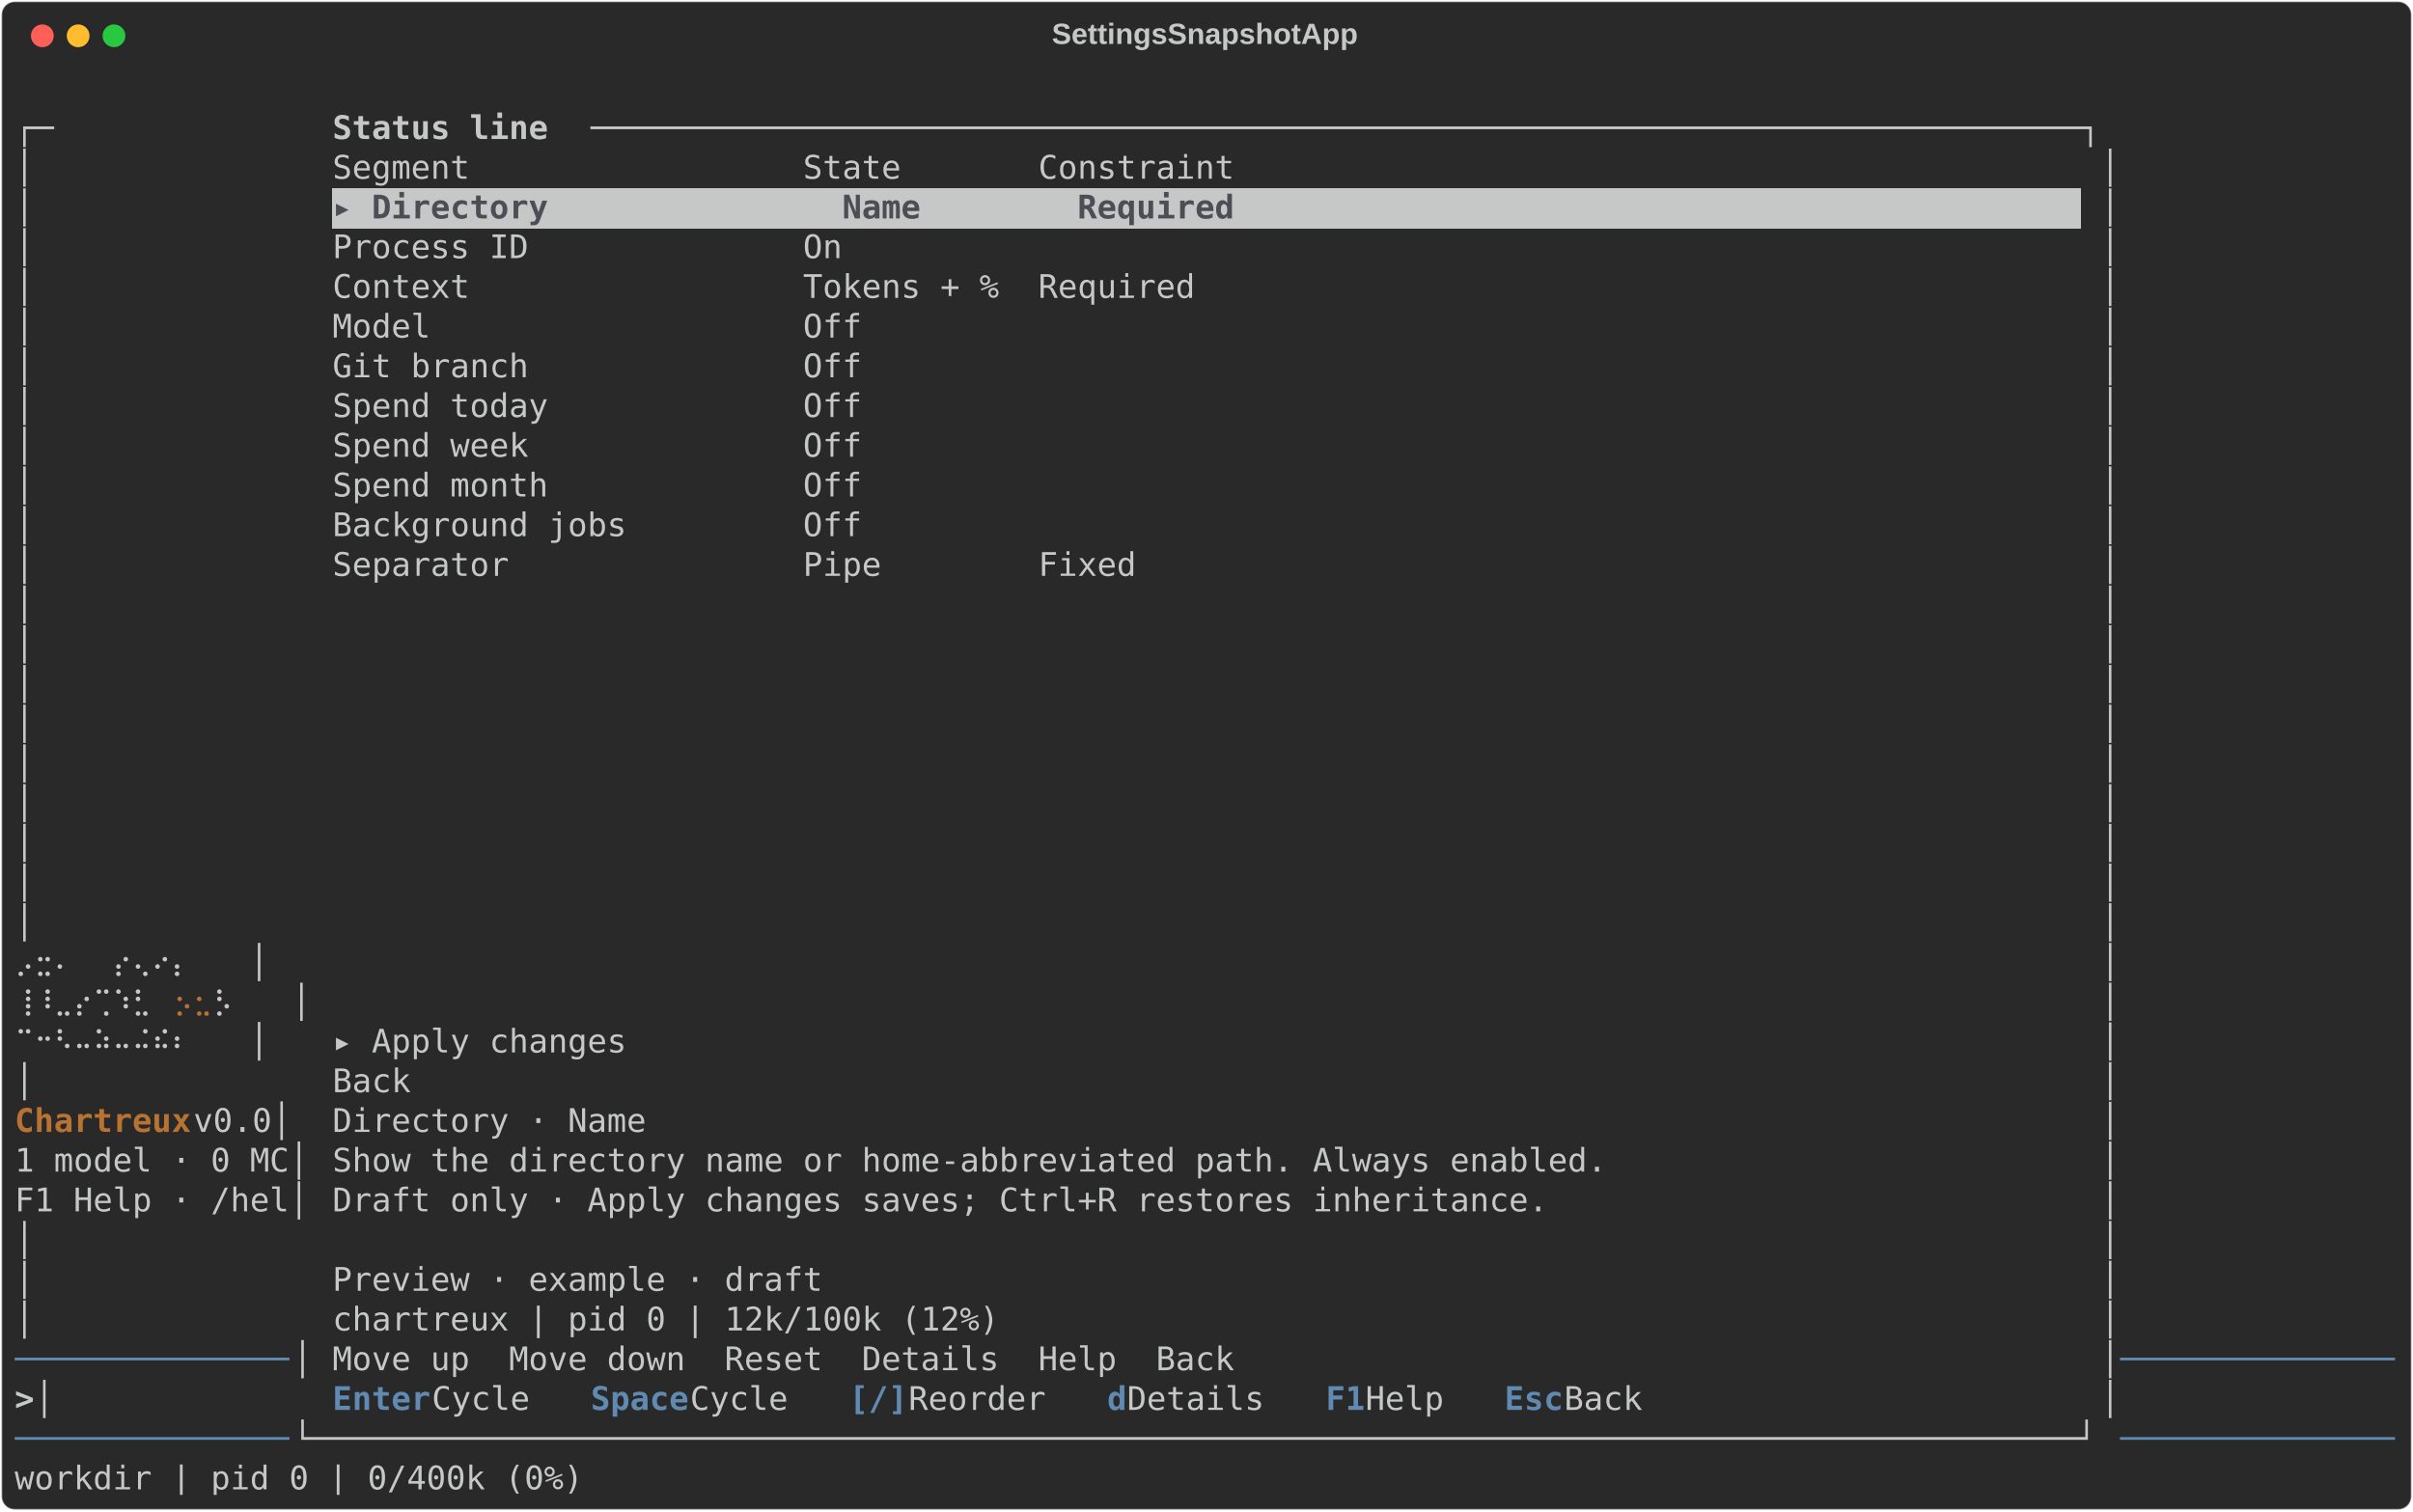
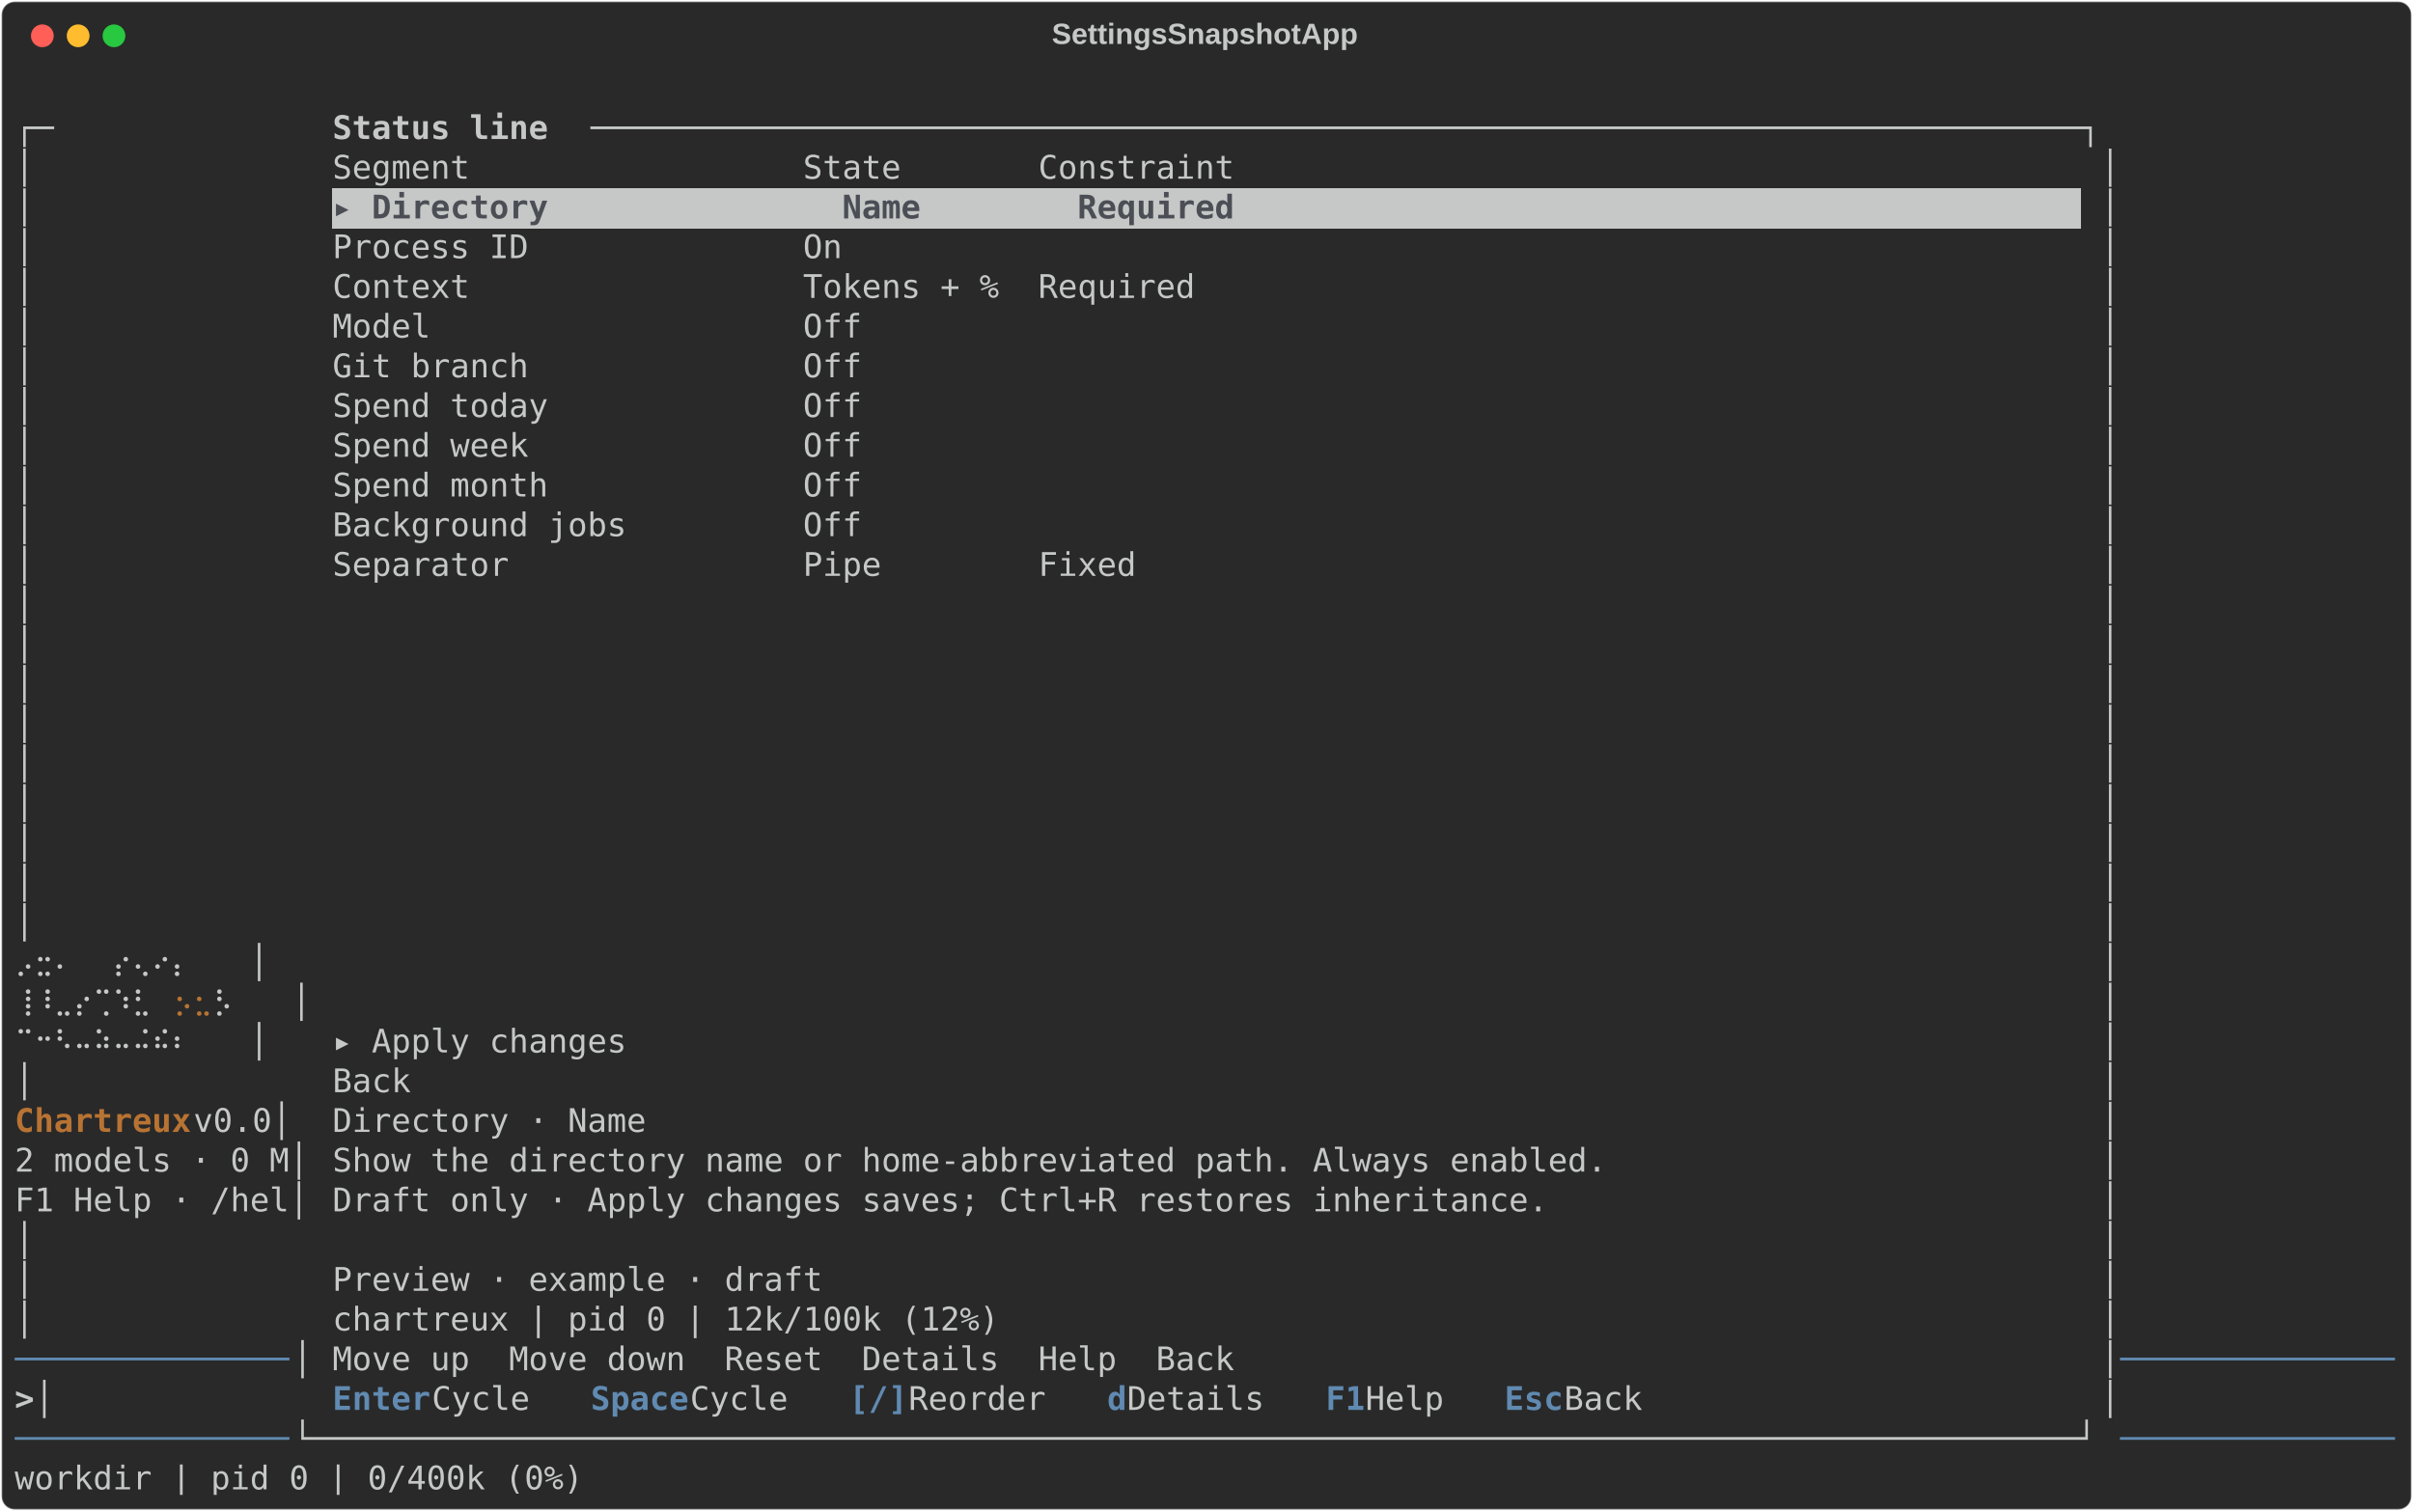
<svg xmlns="http://www.w3.org/2000/svg" class="rich-terminal" viewBox="0 0 1482 928.4">
  <style>

    @font-face {
        font-family: "Fira Code";
        src: local("FiraCode-Regular"),
                url("https://cdnjs.cloudflare.com/ajax/libs/firacode/6.2.0/woff2/FiraCode-Regular.woff2") format("woff2"),
                url("https://cdnjs.cloudflare.com/ajax/libs/firacode/6.2.0/woff/FiraCode-Regular.woff") format("woff");
        font-style: normal;
        font-weight: 400;
    }
    @font-face {
        font-family: "Fira Code";
        src: local("FiraCode-Bold"),
                url("https://cdnjs.cloudflare.com/ajax/libs/firacode/6.2.0/woff2/FiraCode-Bold.woff2") format("woff2"),
                url("https://cdnjs.cloudflare.com/ajax/libs/firacode/6.2.0/woff/FiraCode-Bold.woff") format("woff");
        font-style: bold;
        font-weight: 700;
    }

    .terminal-matrix {
        font-family: Fira Code, monospace;
        font-size: 20px;
        line-height: 24.4px;
        font-variant-east-asian: full-width;
    }

    .terminal-title {
        font-size: 18px;
        font-weight: bold;
        font-family: arial;
    }

    .terminal-r1 { fill: #c5c8c6 }
.terminal-r2 { fill: #c5c8c6;font-weight: bold }
.terminal-r3 { fill: #4b4e55;font-weight: bold }
.terminal-r4 { fill: #b87333 }
.terminal-r5 { fill: #b87333;font-weight: bold }
.terminal-r6 { fill: #608ab1 }
.terminal-r7 { fill: #608ab1;font-weight: bold }
    </style>
  <defs>
    <clipPath id="terminal-clip-terminal">
      <rect x="0" y="0" width="1463.0" height="877.4" />
    </clipPath>
    <clipPath id="terminal-line-0">
      <rect x="0" y="1.5" width="1464" height="24.65" />
    </clipPath>
    <clipPath id="terminal-line-1">
      <rect x="0" y="25.9" width="1464" height="24.65" />
    </clipPath>
    <clipPath id="terminal-line-2">
      <rect x="0" y="50.3" width="1464" height="24.65" />
    </clipPath>
    <clipPath id="terminal-line-3">
      <rect x="0" y="74.7" width="1464" height="24.65" />
    </clipPath>
    <clipPath id="terminal-line-4">
      <rect x="0" y="99.1" width="1464" height="24.65" />
    </clipPath>
    <clipPath id="terminal-line-5">
      <rect x="0" y="123.5" width="1464" height="24.65" />
    </clipPath>
    <clipPath id="terminal-line-6">
      <rect x="0" y="147.9" width="1464" height="24.65" />
    </clipPath>
    <clipPath id="terminal-line-7">
      <rect x="0" y="172.3" width="1464" height="24.65" />
    </clipPath>
    <clipPath id="terminal-line-8">
      <rect x="0" y="196.7" width="1464" height="24.65" />
    </clipPath>
    <clipPath id="terminal-line-9">
      <rect x="0" y="221.1" width="1464" height="24.65" />
    </clipPath>
    <clipPath id="terminal-line-10">
      <rect x="0" y="245.5" width="1464" height="24.65" />
    </clipPath>
    <clipPath id="terminal-line-11">
      <rect x="0" y="269.9" width="1464" height="24.65" />
    </clipPath>
    <clipPath id="terminal-line-12">
      <rect x="0" y="294.3" width="1464" height="24.65" />
    </clipPath>
    <clipPath id="terminal-line-13">
      <rect x="0" y="318.7" width="1464" height="24.65" />
    </clipPath>
    <clipPath id="terminal-line-14">
      <rect x="0" y="343.1" width="1464" height="24.65" />
    </clipPath>
    <clipPath id="terminal-line-15">
      <rect x="0" y="367.5" width="1464" height="24.65" />
    </clipPath>
    <clipPath id="terminal-line-16">
      <rect x="0" y="391.9" width="1464" height="24.65" />
    </clipPath>
    <clipPath id="terminal-line-17">
      <rect x="0" y="416.3" width="1464" height="24.65" />
    </clipPath>
    <clipPath id="terminal-line-18">
      <rect x="0" y="440.7" width="1464" height="24.65" />
    </clipPath>
    <clipPath id="terminal-line-19">
      <rect x="0" y="465.1" width="1464" height="24.65" />
    </clipPath>
    <clipPath id="terminal-line-20">
      <rect x="0" y="489.5" width="1464" height="24.65" />
    </clipPath>
    <clipPath id="terminal-line-21">
      <rect x="0" y="513.9" width="1464" height="24.65" />
    </clipPath>
    <clipPath id="terminal-line-22">
      <rect x="0" y="538.3" width="1464" height="24.65" />
    </clipPath>
    <clipPath id="terminal-line-23">
      <rect x="0" y="562.7" width="1464" height="24.65" />
    </clipPath>
    <clipPath id="terminal-line-24">
      <rect x="0" y="587.1" width="1464" height="24.65" />
    </clipPath>
    <clipPath id="terminal-line-25">
      <rect x="0" y="611.5" width="1464" height="24.65" />
    </clipPath>
    <clipPath id="terminal-line-26">
      <rect x="0" y="635.9" width="1464" height="24.65" />
    </clipPath>
    <clipPath id="terminal-line-27">
      <rect x="0" y="660.3" width="1464" height="24.65" />
    </clipPath>
    <clipPath id="terminal-line-28">
      <rect x="0" y="684.7" width="1464" height="24.65" />
    </clipPath>
    <clipPath id="terminal-line-29">
      <rect x="0" y="709.1" width="1464" height="24.65" />
    </clipPath>
    <clipPath id="terminal-line-30">
      <rect x="0" y="733.5" width="1464" height="24.65" />
    </clipPath>
    <clipPath id="terminal-line-31">
      <rect x="0" y="757.9" width="1464" height="24.65" />
    </clipPath>
    <clipPath id="terminal-line-32">
      <rect x="0" y="782.3" width="1464" height="24.65" />
    </clipPath>
    <clipPath id="terminal-line-33">
      <rect x="0" y="806.7" width="1464" height="24.65" />
    </clipPath>
    <clipPath id="terminal-line-34">
      <rect x="0" y="831.1" width="1464" height="24.65" />
    </clipPath>
  </defs>
  <rect fill="#292929" stroke="rgba(255,255,255,0.35)" stroke-width="1" x="1" y="1" width="1480" height="926.4" rx="8" />
  <text class="terminal-title" fill="#c5c8c6" text-anchor="middle" x="740" y="27">SettingsSnapshotApp</text>
  <g transform="translate(26,22)">
    <circle cx="0" cy="0" r="7" fill="#ff5f57" />
    <circle cx="22" cy="0" r="7" fill="#febc2e" />
    <circle cx="44" cy="0" r="7" fill="#28c840" />
  </g>
  <g transform="translate(9, 41)" clip-path="url(#terminal-clip-terminal)">
    <rect fill="#c5c8c6" x="195.2" y="74.7" width="561.2" height="24.65" shape-rendering="crispEdges" />
    <rect fill="#c5c8c6" x="756.4" y="74.7" width="512.4" height="24.65" shape-rendering="crispEdges" />
    <g class="terminal-matrix">
      <text class="terminal-r1" x="1464" y="20" textLength="12.2" clip-path="url(#terminal-line-0)">
</text>
      <text class="terminal-r1" x="0" y="44.4" textLength="195.2" clip-path="url(#terminal-line-1)">              ┌─</text>
      <text class="terminal-r2" x="195.2" y="44.4" textLength="158.6" clip-path="url(#terminal-line-1)"> Status line </text>
      <text class="terminal-r1" x="353.8" y="44.4" textLength="1110.2" clip-path="url(#terminal-line-1)">────────────────────────────────────────────────────────────────────────────┐              </text>
      <text class="terminal-r1" x="1464" y="44.4" textLength="12.2" clip-path="url(#terminal-line-1)">
</text>
      <text class="terminal-r1" x="0" y="68.8" textLength="183" clip-path="url(#terminal-line-2)">              │</text>
      <text class="terminal-r1" x="195.2" y="68.8" textLength="585.6" clip-path="url(#terminal-line-2)">  Segment                 State       Constraint</text>
      <text class="terminal-r1" x="1281" y="68.8" textLength="183" clip-path="url(#terminal-line-2)">│              </text>
      <text class="terminal-r1" x="1464" y="68.8" textLength="12.2" clip-path="url(#terminal-line-2)">
</text>
      <text class="terminal-r1" x="0" y="93.2" textLength="183" clip-path="url(#terminal-line-3)">              │</text>
      <text class="terminal-r3" x="195.2" y="93.2" textLength="561.2" clip-path="url(#terminal-line-3)">▸ Directory               Name        Required</text>
      <text class="terminal-r1" x="1281" y="93.2" textLength="183" clip-path="url(#terminal-line-3)">│              </text>
      <text class="terminal-r1" x="1464" y="93.2" textLength="12.2" clip-path="url(#terminal-line-3)">
</text>
      <text class="terminal-r1" x="0" y="117.6" textLength="183" clip-path="url(#terminal-line-4)">              │</text>
      <text class="terminal-r1" x="195.2" y="117.6" textLength="463.6" clip-path="url(#terminal-line-4)">  Process ID              On          </text>
      <text class="terminal-r1" x="1281" y="117.6" textLength="183" clip-path="url(#terminal-line-4)">│              </text>
      <text class="terminal-r1" x="1464" y="117.6" textLength="12.2" clip-path="url(#terminal-line-4)">
</text>
      <text class="terminal-r1" x="0" y="142" textLength="183" clip-path="url(#terminal-line-5)">              │</text>
      <text class="terminal-r1" x="195.2" y="142" textLength="561.2" clip-path="url(#terminal-line-5)">  Context                 Tokens + %  Required</text>
      <text class="terminal-r1" x="1281" y="142" textLength="183" clip-path="url(#terminal-line-5)">│              </text>
      <text class="terminal-r1" x="1464" y="142" textLength="12.2" clip-path="url(#terminal-line-5)">
</text>
      <text class="terminal-r1" x="0" y="166.4" textLength="183" clip-path="url(#terminal-line-6)">              │</text>
      <text class="terminal-r1" x="195.2" y="166.4" textLength="463.6" clip-path="url(#terminal-line-6)">  Model                   Off         </text>
      <text class="terminal-r1" x="1281" y="166.4" textLength="183" clip-path="url(#terminal-line-6)">│              </text>
      <text class="terminal-r1" x="1464" y="166.4" textLength="12.2" clip-path="url(#terminal-line-6)">
</text>
      <text class="terminal-r1" x="0" y="190.8" textLength="183" clip-path="url(#terminal-line-7)">              │</text>
      <text class="terminal-r1" x="195.2" y="190.8" textLength="463.6" clip-path="url(#terminal-line-7)">  Git branch              Off         </text>
      <text class="terminal-r1" x="1281" y="190.8" textLength="183" clip-path="url(#terminal-line-7)">│              </text>
      <text class="terminal-r1" x="1464" y="190.8" textLength="12.2" clip-path="url(#terminal-line-7)">
</text>
      <text class="terminal-r1" x="0" y="215.2" textLength="183" clip-path="url(#terminal-line-8)">              │</text>
      <text class="terminal-r1" x="195.2" y="215.2" textLength="463.6" clip-path="url(#terminal-line-8)">  Spend today             Off         </text>
      <text class="terminal-r1" x="1281" y="215.2" textLength="183" clip-path="url(#terminal-line-8)">│              </text>
      <text class="terminal-r1" x="1464" y="215.2" textLength="12.2" clip-path="url(#terminal-line-8)">
</text>
      <text class="terminal-r1" x="0" y="239.6" textLength="183" clip-path="url(#terminal-line-9)">              │</text>
      <text class="terminal-r1" x="195.2" y="239.6" textLength="463.6" clip-path="url(#terminal-line-9)">  Spend week              Off         </text>
      <text class="terminal-r1" x="1281" y="239.6" textLength="183" clip-path="url(#terminal-line-9)">│              </text>
      <text class="terminal-r1" x="1464" y="239.6" textLength="12.2" clip-path="url(#terminal-line-9)">
</text>
      <text class="terminal-r1" x="0" y="264" textLength="183" clip-path="url(#terminal-line-10)">              │</text>
      <text class="terminal-r1" x="195.2" y="264" textLength="463.6" clip-path="url(#terminal-line-10)">  Spend month             Off         </text>
      <text class="terminal-r1" x="1281" y="264" textLength="183" clip-path="url(#terminal-line-10)">│              </text>
      <text class="terminal-r1" x="1464" y="264" textLength="12.2" clip-path="url(#terminal-line-10)">
</text>
      <text class="terminal-r1" x="0" y="288.4" textLength="183" clip-path="url(#terminal-line-11)">              │</text>
      <text class="terminal-r1" x="195.2" y="288.4" textLength="463.6" clip-path="url(#terminal-line-11)">  Background jobs         Off         </text>
      <text class="terminal-r1" x="1281" y="288.4" textLength="183" clip-path="url(#terminal-line-11)">│              </text>
      <text class="terminal-r1" x="1464" y="288.4" textLength="12.2" clip-path="url(#terminal-line-11)">
</text>
      <text class="terminal-r1" x="0" y="312.8" textLength="183" clip-path="url(#terminal-line-12)">              │</text>
      <text class="terminal-r1" x="195.2" y="312.8" textLength="524.6" clip-path="url(#terminal-line-12)">  Separator               Pipe        Fixed</text>
      <text class="terminal-r1" x="1281" y="312.8" textLength="183" clip-path="url(#terminal-line-12)">│              </text>
      <text class="terminal-r1" x="1464" y="312.8" textLength="12.2" clip-path="url(#terminal-line-12)">
</text>
      <text class="terminal-r1" x="0" y="337.2" textLength="183" clip-path="url(#terminal-line-13)">              │</text>
      <text class="terminal-r1" x="1281" y="337.2" textLength="183" clip-path="url(#terminal-line-13)">│              </text>
      <text class="terminal-r1" x="1464" y="337.2" textLength="12.2" clip-path="url(#terminal-line-13)">
</text>
      <text class="terminal-r1" x="0" y="361.6" textLength="183" clip-path="url(#terminal-line-14)">              │</text>
      <text class="terminal-r1" x="1281" y="361.6" textLength="183" clip-path="url(#terminal-line-14)">│              </text>
      <text class="terminal-r1" x="1464" y="361.6" textLength="12.2" clip-path="url(#terminal-line-14)">
</text>
      <text class="terminal-r1" x="0" y="386" textLength="183" clip-path="url(#terminal-line-15)">              │</text>
      <text class="terminal-r1" x="1281" y="386" textLength="183" clip-path="url(#terminal-line-15)">│              </text>
      <text class="terminal-r1" x="1464" y="386" textLength="12.2" clip-path="url(#terminal-line-15)">
</text>
      <text class="terminal-r1" x="0" y="410.4" textLength="183" clip-path="url(#terminal-line-16)">              │</text>
      <text class="terminal-r1" x="1281" y="410.4" textLength="183" clip-path="url(#terminal-line-16)">│              </text>
      <text class="terminal-r1" x="1464" y="410.4" textLength="12.2" clip-path="url(#terminal-line-16)">
</text>
      <text class="terminal-r1" x="0" y="434.8" textLength="183" clip-path="url(#terminal-line-17)">              │</text>
      <text class="terminal-r1" x="1281" y="434.8" textLength="183" clip-path="url(#terminal-line-17)">│              </text>
      <text class="terminal-r1" x="1464" y="434.8" textLength="12.2" clip-path="url(#terminal-line-17)">
</text>
      <text class="terminal-r1" x="0" y="459.2" textLength="183" clip-path="url(#terminal-line-18)">              │</text>
      <text class="terminal-r1" x="1281" y="459.2" textLength="183" clip-path="url(#terminal-line-18)">│              </text>
      <text class="terminal-r1" x="1464" y="459.2" textLength="12.2" clip-path="url(#terminal-line-18)">
</text>
      <text class="terminal-r1" x="0" y="483.6" textLength="183" clip-path="url(#terminal-line-19)">              │</text>
      <text class="terminal-r1" x="1281" y="483.6" textLength="183" clip-path="url(#terminal-line-19)">│              </text>
      <text class="terminal-r1" x="1464" y="483.6" textLength="12.2" clip-path="url(#terminal-line-19)">
</text>
      <text class="terminal-r1" x="0" y="508" textLength="183" clip-path="url(#terminal-line-20)">              │</text>
      <text class="terminal-r1" x="1281" y="508" textLength="183" clip-path="url(#terminal-line-20)">│              </text>
      <text class="terminal-r1" x="1464" y="508" textLength="12.2" clip-path="url(#terminal-line-20)">
</text>
      <text class="terminal-r1" x="0" y="532.4" textLength="183" clip-path="url(#terminal-line-21)">              │</text>
      <text class="terminal-r1" x="1281" y="532.4" textLength="183" clip-path="url(#terminal-line-21)">│              </text>
      <text class="terminal-r1" x="1464" y="532.4" textLength="12.2" clip-path="url(#terminal-line-21)">
</text>
      <text class="terminal-r1" x="0" y="556.8" textLength="183" clip-path="url(#terminal-line-22)">  ⡠⣒⠄  ⡔⢄⠔⡄   │</text>
      <text class="terminal-r1" x="1281" y="556.8" textLength="183" clip-path="url(#terminal-line-22)">│              </text>
      <text class="terminal-r1" x="1464" y="556.8" textLength="12.2" clip-path="url(#terminal-line-22)">
</text>
      <text class="terminal-r1" x="0" y="581.2" textLength="97.6" clip-path="url(#terminal-line-23)"> ⢸⠸⣀⡔⢉⠱⣃</text>
      <text class="terminal-r4" x="97.6" y="581.2" textLength="24.4" clip-path="url(#terminal-line-23)">⡢⣂</text>
      <text class="terminal-r1" x="122" y="581.2" textLength="61" clip-path="url(#terminal-line-23)">⡣   │</text>
      <text class="terminal-r1" x="1281" y="581.2" textLength="183" clip-path="url(#terminal-line-23)">│              </text>
      <text class="terminal-r1" x="1464" y="581.2" textLength="12.2" clip-path="url(#terminal-line-23)">
</text>
      <text class="terminal-r1" x="0" y="605.6" textLength="183" clip-path="url(#terminal-line-24)">  ⠉⠒⠣⠤⠵⠤⠬⠮⠆   │</text>
      <text class="terminal-r1" x="195.2" y="605.6" textLength="463.6" clip-path="url(#terminal-line-24)">▸ Apply changes                       </text>
      <text class="terminal-r1" x="1281" y="605.6" textLength="183" clip-path="url(#terminal-line-24)">│              </text>
      <text class="terminal-r1" x="1464" y="605.6" textLength="12.2" clip-path="url(#terminal-line-24)">
</text>
      <text class="terminal-r1" x="0" y="630" textLength="183" clip-path="url(#terminal-line-25)">              │</text>
      <text class="terminal-r1" x="195.2" y="630" textLength="463.6" clip-path="url(#terminal-line-25)">  Back                                </text>
      <text class="terminal-r1" x="1281" y="630" textLength="183" clip-path="url(#terminal-line-25)">│              </text>
      <text class="terminal-r1" x="1464" y="630" textLength="12.2" clip-path="url(#terminal-line-25)">
</text>
      <text class="terminal-r5" x="0" y="654.4" textLength="109.8" clip-path="url(#terminal-line-26)">Chartreux</text>
      <text class="terminal-r1" x="109.8" y="654.4" textLength="73.2" clip-path="url(#terminal-line-26)"> v0.0│</text>
      <text class="terminal-r1" x="195.2" y="654.4" textLength="195.2" clip-path="url(#terminal-line-26)">Directory · Name</text>
      <text class="terminal-r1" x="1281" y="654.4" textLength="183" clip-path="url(#terminal-line-26)">│              </text>
      <text class="terminal-r1" x="1464" y="654.4" textLength="12.2" clip-path="url(#terminal-line-26)">
</text>
-       <text class="terminal-r1" x="0" y="678.8" textLength="183" clip-path="url(#terminal-line-27)">1 model · 0 MC│</text>
+       <text class="terminal-r1" x="0" y="678.8" textLength="183" clip-path="url(#terminal-line-27)">2 models · 0 M│</text>
      <text class="terminal-r1" x="195.2" y="678.8" textLength="793" clip-path="url(#terminal-line-27)">Show the directory name or home-abbreviated path. Always enabled.</text>
      <text class="terminal-r1" x="1281" y="678.8" textLength="183" clip-path="url(#terminal-line-27)">│              </text>
      <text class="terminal-r1" x="1464" y="678.8" textLength="12.2" clip-path="url(#terminal-line-27)">
</text>
      <text class="terminal-r1" x="0" y="703.2" textLength="183" clip-path="url(#terminal-line-28)">F1 Help · /hel│</text>
      <text class="terminal-r1" x="195.2" y="703.2" textLength="756.4" clip-path="url(#terminal-line-28)">Draft only · Apply changes saves; Ctrl+R restores inheritance.</text>
      <text class="terminal-r1" x="1281" y="703.2" textLength="183" clip-path="url(#terminal-line-28)">│              </text>
      <text class="terminal-r1" x="1464" y="703.2" textLength="12.2" clip-path="url(#terminal-line-28)">
</text>
      <text class="terminal-r1" x="0" y="727.6" textLength="183" clip-path="url(#terminal-line-29)">              │</text>
      <text class="terminal-r1" x="1281" y="727.6" textLength="183" clip-path="url(#terminal-line-29)">│              </text>
      <text class="terminal-r1" x="1464" y="727.6" textLength="12.2" clip-path="url(#terminal-line-29)">
</text>
      <text class="terminal-r1" x="0" y="752" textLength="183" clip-path="url(#terminal-line-30)">              │</text>
      <text class="terminal-r1" x="195.2" y="752" textLength="305" clip-path="url(#terminal-line-30)">Preview · example · draft</text>
      <text class="terminal-r1" x="1281" y="752" textLength="183" clip-path="url(#terminal-line-30)">│              </text>
      <text class="terminal-r1" x="1464" y="752" textLength="12.2" clip-path="url(#terminal-line-30)">
</text>
      <text class="terminal-r1" x="0" y="776.4" textLength="183" clip-path="url(#terminal-line-31)">              │</text>
      <text class="terminal-r1" x="195.2" y="776.4" textLength="414.8" clip-path="url(#terminal-line-31)">chartreux | pid 0 | 12k/100k (12%)</text>
      <text class="terminal-r1" x="1281" y="776.4" textLength="183" clip-path="url(#terminal-line-31)">│              </text>
      <text class="terminal-r1" x="1464" y="776.4" textLength="12.2" clip-path="url(#terminal-line-31)">
</text>
      <text class="terminal-r6" x="0" y="800.8" textLength="170.8" clip-path="url(#terminal-line-32)">──────────────</text>
      <text class="terminal-r1" x="170.8" y="800.8" textLength="12.2" clip-path="url(#terminal-line-32)">│</text>
      <text class="terminal-r1" x="195.2" y="800.8" textLength="561.2" clip-path="url(#terminal-line-32)">Move up  Move down  Reset  Details  Help  Back</text>
      <text class="terminal-r1" x="1281" y="800.8" textLength="12.2" clip-path="url(#terminal-line-32)">│</text>
      <text class="terminal-r6" x="1293.2" y="800.8" textLength="170.8" clip-path="url(#terminal-line-32)">──────────────</text>
      <text class="terminal-r1" x="1464" y="800.8" textLength="12.2" clip-path="url(#terminal-line-32)">
</text>
      <text class="terminal-r2" x="0" y="825.2" textLength="12.2" clip-path="url(#terminal-line-33)">&gt;</text>
      <text class="terminal-r1" x="12.2" y="825.2" textLength="170.8" clip-path="url(#terminal-line-33)">             │</text>
      <text class="terminal-r7" x="195.2" y="825.2" textLength="61" clip-path="url(#terminal-line-33)">Enter</text>
      <text class="terminal-r1" x="256.2" y="825.2" textLength="97.6" clip-path="url(#terminal-line-33)"> Cycle  </text>
      <text class="terminal-r7" x="353.8" y="825.2" textLength="61" clip-path="url(#terminal-line-33)">Space</text>
      <text class="terminal-r1" x="414.8" y="825.2" textLength="97.6" clip-path="url(#terminal-line-33)"> Cycle  </text>
      <text class="terminal-r7" x="512.4" y="825.2" textLength="36.6" clip-path="url(#terminal-line-33)">[/]</text>
      <text class="terminal-r1" x="549" y="825.2" textLength="122" clip-path="url(#terminal-line-33)"> Reorder  </text>
      <text class="terminal-r7" x="671" y="825.2" textLength="12.2" clip-path="url(#terminal-line-33)">d</text>
      <text class="terminal-r1" x="683.2" y="825.2" textLength="122" clip-path="url(#terminal-line-33)"> Details  </text>
      <text class="terminal-r7" x="805.2" y="825.2" textLength="24.4" clip-path="url(#terminal-line-33)">F1</text>
      <text class="terminal-r1" x="829.6" y="825.2" textLength="85.4" clip-path="url(#terminal-line-33)"> Help  </text>
      <text class="terminal-r7" x="915" y="825.2" textLength="36.6" clip-path="url(#terminal-line-33)">Esc</text>
      <text class="terminal-r1" x="951.6" y="825.2" textLength="61" clip-path="url(#terminal-line-33)"> Back</text>
      <text class="terminal-r1" x="1281" y="825.2" textLength="183" clip-path="url(#terminal-line-33)">│              </text>
      <text class="terminal-r1" x="1464" y="825.2" textLength="12.2" clip-path="url(#terminal-line-33)">
</text>
      <text class="terminal-r6" x="0" y="849.6" textLength="170.8" clip-path="url(#terminal-line-34)">──────────────</text>
      <text class="terminal-r1" x="170.8" y="849.6" textLength="1122.4" clip-path="url(#terminal-line-34)">└──────────────────────────────────────────────────────────────────────────────────────────┘</text>
      <text class="terminal-r6" x="1293.2" y="849.6" textLength="170.8" clip-path="url(#terminal-line-34)">──────────────</text>
      <text class="terminal-r1" x="1464" y="849.6" textLength="12.2" clip-path="url(#terminal-line-34)">
</text>
      <text class="terminal-r1" x="0" y="874" textLength="1464" clip-path="url(#terminal-line-35)">workdir | pid 0 | 0/400k (0%)                                                                                           </text>
    </g>
  </g>
</svg>
